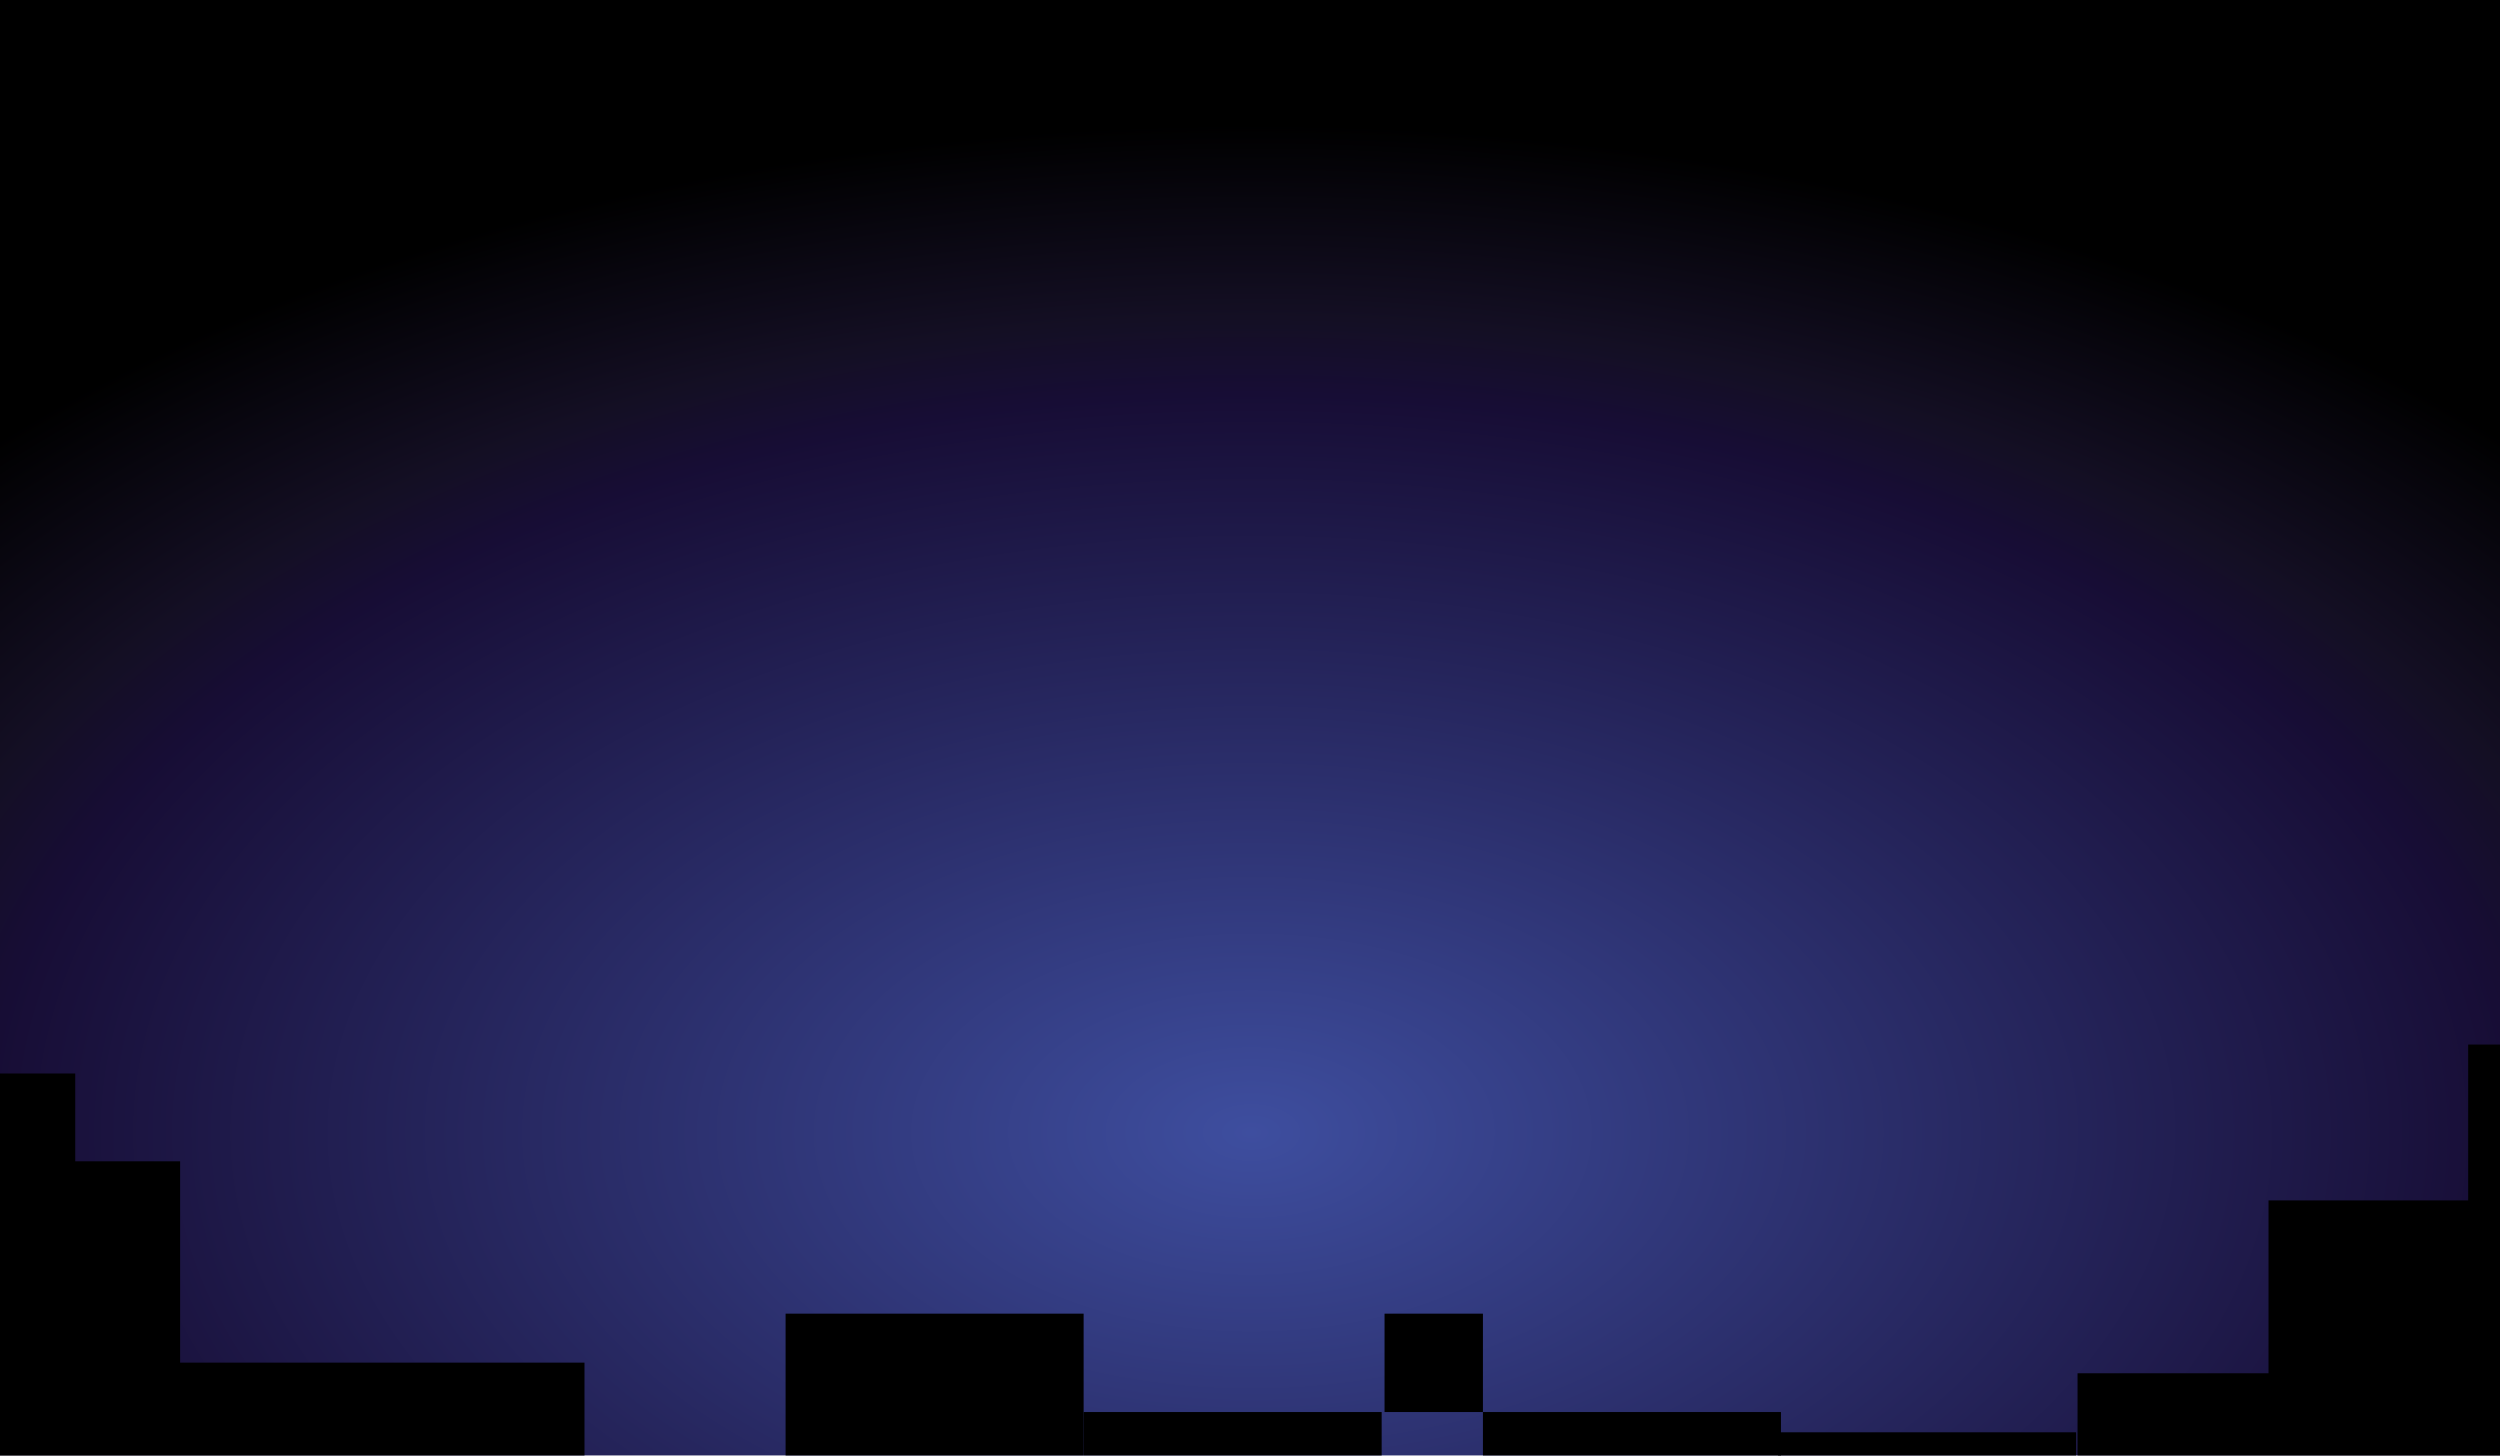
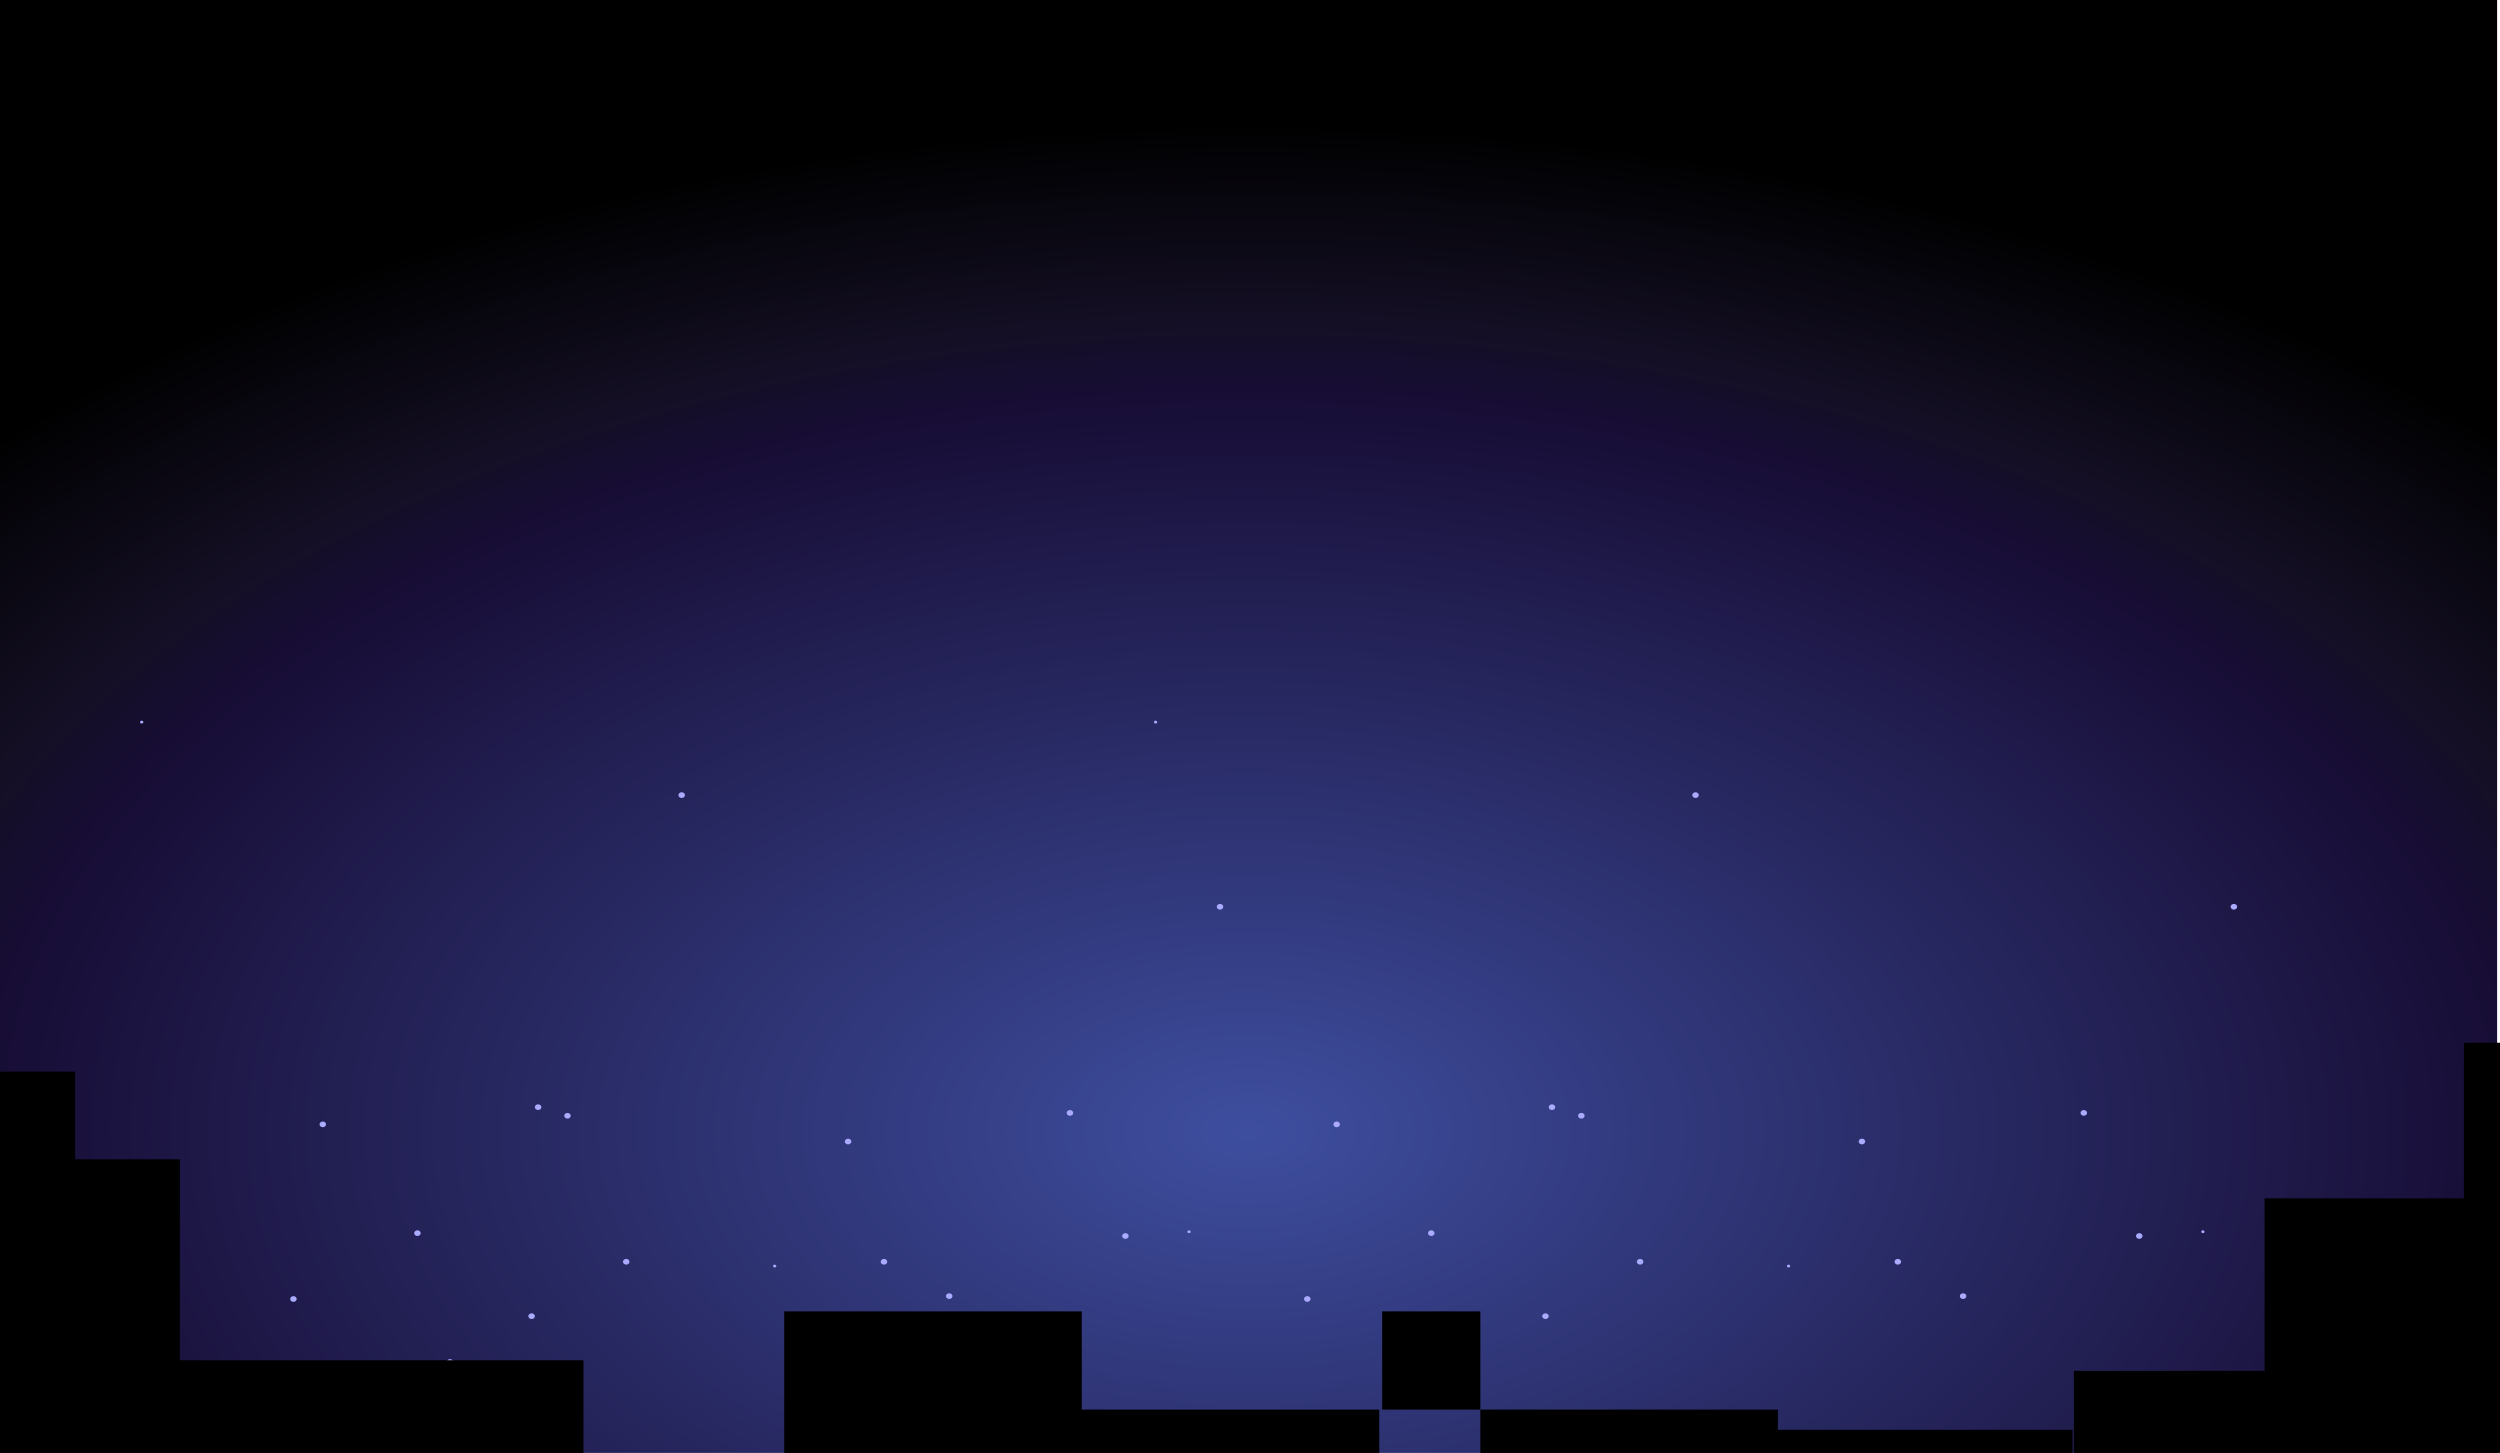
- <svg xmlns="http://www.w3.org/2000/svg" width="1728" height="1006" viewBox="0 0 1728 1006" fill="none">
-   <path d="M0 0H1729V1006H0V0Z" fill="url(#paint0_radial_783_5212)" />
-   <path d="M52 742H0V1006H404V941.85H124.5V802.695H52V742Z" fill="black" />
-   <rect x="543" y="908" width="206" height="98" fill="black" />
-   <rect x="749" y="976" width="206" height="30" fill="black" />
-   <rect x="1025" y="976" width="206" height="30" fill="black" />
-   <rect x="1229" y="990" width="206" height="16" fill="black" />
-   <path d="M1436 949.2V1006H1731V722H1706V829.724H1568V949.2H1436Z" fill="black" />
-   <rect x="957" y="908" width="68" height="68" fill="black" />
+ <svg xmlns="http://www.w3.org/2000/svg" width="1731" height="1006" fill="none">
+   <path d="M0 0h1729v1006H0V0z" fill="url(#prefix__paint0_radial_880_455)" />
+   <ellipse cx="372.602" cy="766.611" rx="2.259" ry="1.982" fill="#AAF" />
+   <ellipse cx="536.382" cy="876.628" rx="1.13" ry=".991" fill="#AAF" />
+   <ellipse cx="844.741" cy="627.849" rx="2.259" ry="1.982" fill="#AAF" />
+   <ellipse cx="823.28" cy="852.841" rx="1.13" ry=".991" fill="#AAF" />
+   <ellipse cx="311.608" cy="943.036" rx="2.259" ry="1.982" fill="#AAF" />
+   <ellipse cx="289.018" cy="853.832" rx="2.259" ry="1.982" fill="#AAF" />
+   <ellipse cx="368.084" cy="911.319" rx="2.259" ry="1.982" fill="#AAF" />
+   <ellipse cx="98.129" cy="499.991" rx="1.13" ry=".991" fill="#AAF" />
+   <ellipse cx="587.211" cy="790.398" rx="2.259" ry="1.982" fill="#AAF" />
+   <ellipse cx="223.506" cy="778.504" rx="2.259" ry="1.982" fill="#AAF" />
+   <ellipse cx="657.241" cy="897.443" rx="2.259" ry="1.982" fill="#AAF" />
+   <ellipse cx="779.229" cy="855.814" rx="2.259" ry="1.982" fill="#AAF" />
+   <ellipse cx="740.825" cy="770.576" rx="2.259" ry="1.982" fill="#AAF" />
+   <ellipse cx="203.175" cy="899.426" rx="2.259" ry="1.982" fill="#AAF" />
+   <ellipse cx="433.596" cy="873.656" rx="2.259" ry="1.982" fill="#AAF" />
+   <ellipse cx="612.06" cy="873.656" rx="2.259" ry="1.982" fill="#AAF" />
+   <ellipse cx="392.934" cy="772.557" rx="2.259" ry="1.982" fill="#AAF" />
+   <ellipse cx="472" cy="550.54" rx="2.259" ry="1.982" fill="#AAF" />
+   <ellipse cx="1074.6" cy="766.611" rx="2.259" ry="1.982" fill="#AAF" />
+   <ellipse cx="1238.38" cy="876.628" rx="1.13" ry=".991" fill="#AAF" />
+   <ellipse cx="1546.74" cy="627.849" rx="2.259" ry="1.982" fill="#AAF" />
+   <ellipse cx="1525.28" cy="852.841" rx="1.13" ry=".991" fill="#AAF" />
+   <ellipse cx="1013.61" cy="943.036" rx="2.259" ry="1.982" fill="#AAF" />
+   <ellipse cx="991.018" cy="853.832" rx="2.259" ry="1.982" fill="#AAF" />
+   <ellipse cx="1070.08" cy="911.319" rx="2.259" ry="1.982" fill="#AAF" />
+   <ellipse cx="800.13" cy="499.991" rx="1.13" ry=".991" fill="#AAF" />
+   <ellipse cx="1289.21" cy="790.398" rx="2.259" ry="1.982" fill="#AAF" />
+   <ellipse cx="925.506" cy="778.504" rx="2.259" ry="1.982" fill="#AAF" />
+   <ellipse cx="1359.24" cy="897.443" rx="2.259" ry="1.982" fill="#AAF" />
+   <ellipse cx="1481.23" cy="855.814" rx="2.259" ry="1.982" fill="#AAF" />
+   <ellipse cx="1442.83" cy="770.576" rx="2.259" ry="1.982" fill="#AAF" />
+   <ellipse cx="905.175" cy="899.426" rx="2.259" ry="1.982" fill="#AAF" />
+   <ellipse cx="1135.6" cy="873.656" rx="2.259" ry="1.982" fill="#AAF" />
+   <ellipse cx="1314.06" cy="873.656" rx="2.259" ry="1.982" fill="#AAF" />
+   <ellipse cx="1094.93" cy="772.557" rx="2.259" ry="1.982" fill="#AAF" />
+   <ellipse cx="1174" cy="550.54" rx="2.259" ry="1.982" fill="#AAF" />
+   <path d="M52 742H0v264h404v-64.15H124.5V802.695H52V742zM543 908h206v98H543zM749 976h206v30H749zM1025 976h206v30h-206z" fill="#000" />
+   <path fill="#000" d="M1229 990h206v16h-206zM1436 949.2v56.8h295V722h-25v107.724h-138V949.2h-132zM957 908h68v68h-68z" />
  <defs>
-     <radialGradient id="paint0_radial_783_5212" cx="0" cy="0" r="1" gradientUnits="userSpaceOnUse" gradientTransform="translate(865 782) rotate(90) scale(694.771 1194.09)">
+     <radialGradient id="prefix__paint0_radial_880_455" cx="0" cy="0" r="1" gradientUnits="userSpaceOnUse" gradientTransform="matrix(0 694.771 -1194.09 0 865 782)">
      <stop stop-color="#3E4E9F" />
-       <stop offset="0.733" stop-color="#170D35" />
-       <stop offset="0.808" stop-color="#140F24" />
+       <stop offset=".733" stop-color="#170D35" />
+       <stop offset=".808" stop-color="#140F24" />
      <stop offset="1" />
    </radialGradient>
  </defs>
</svg>
